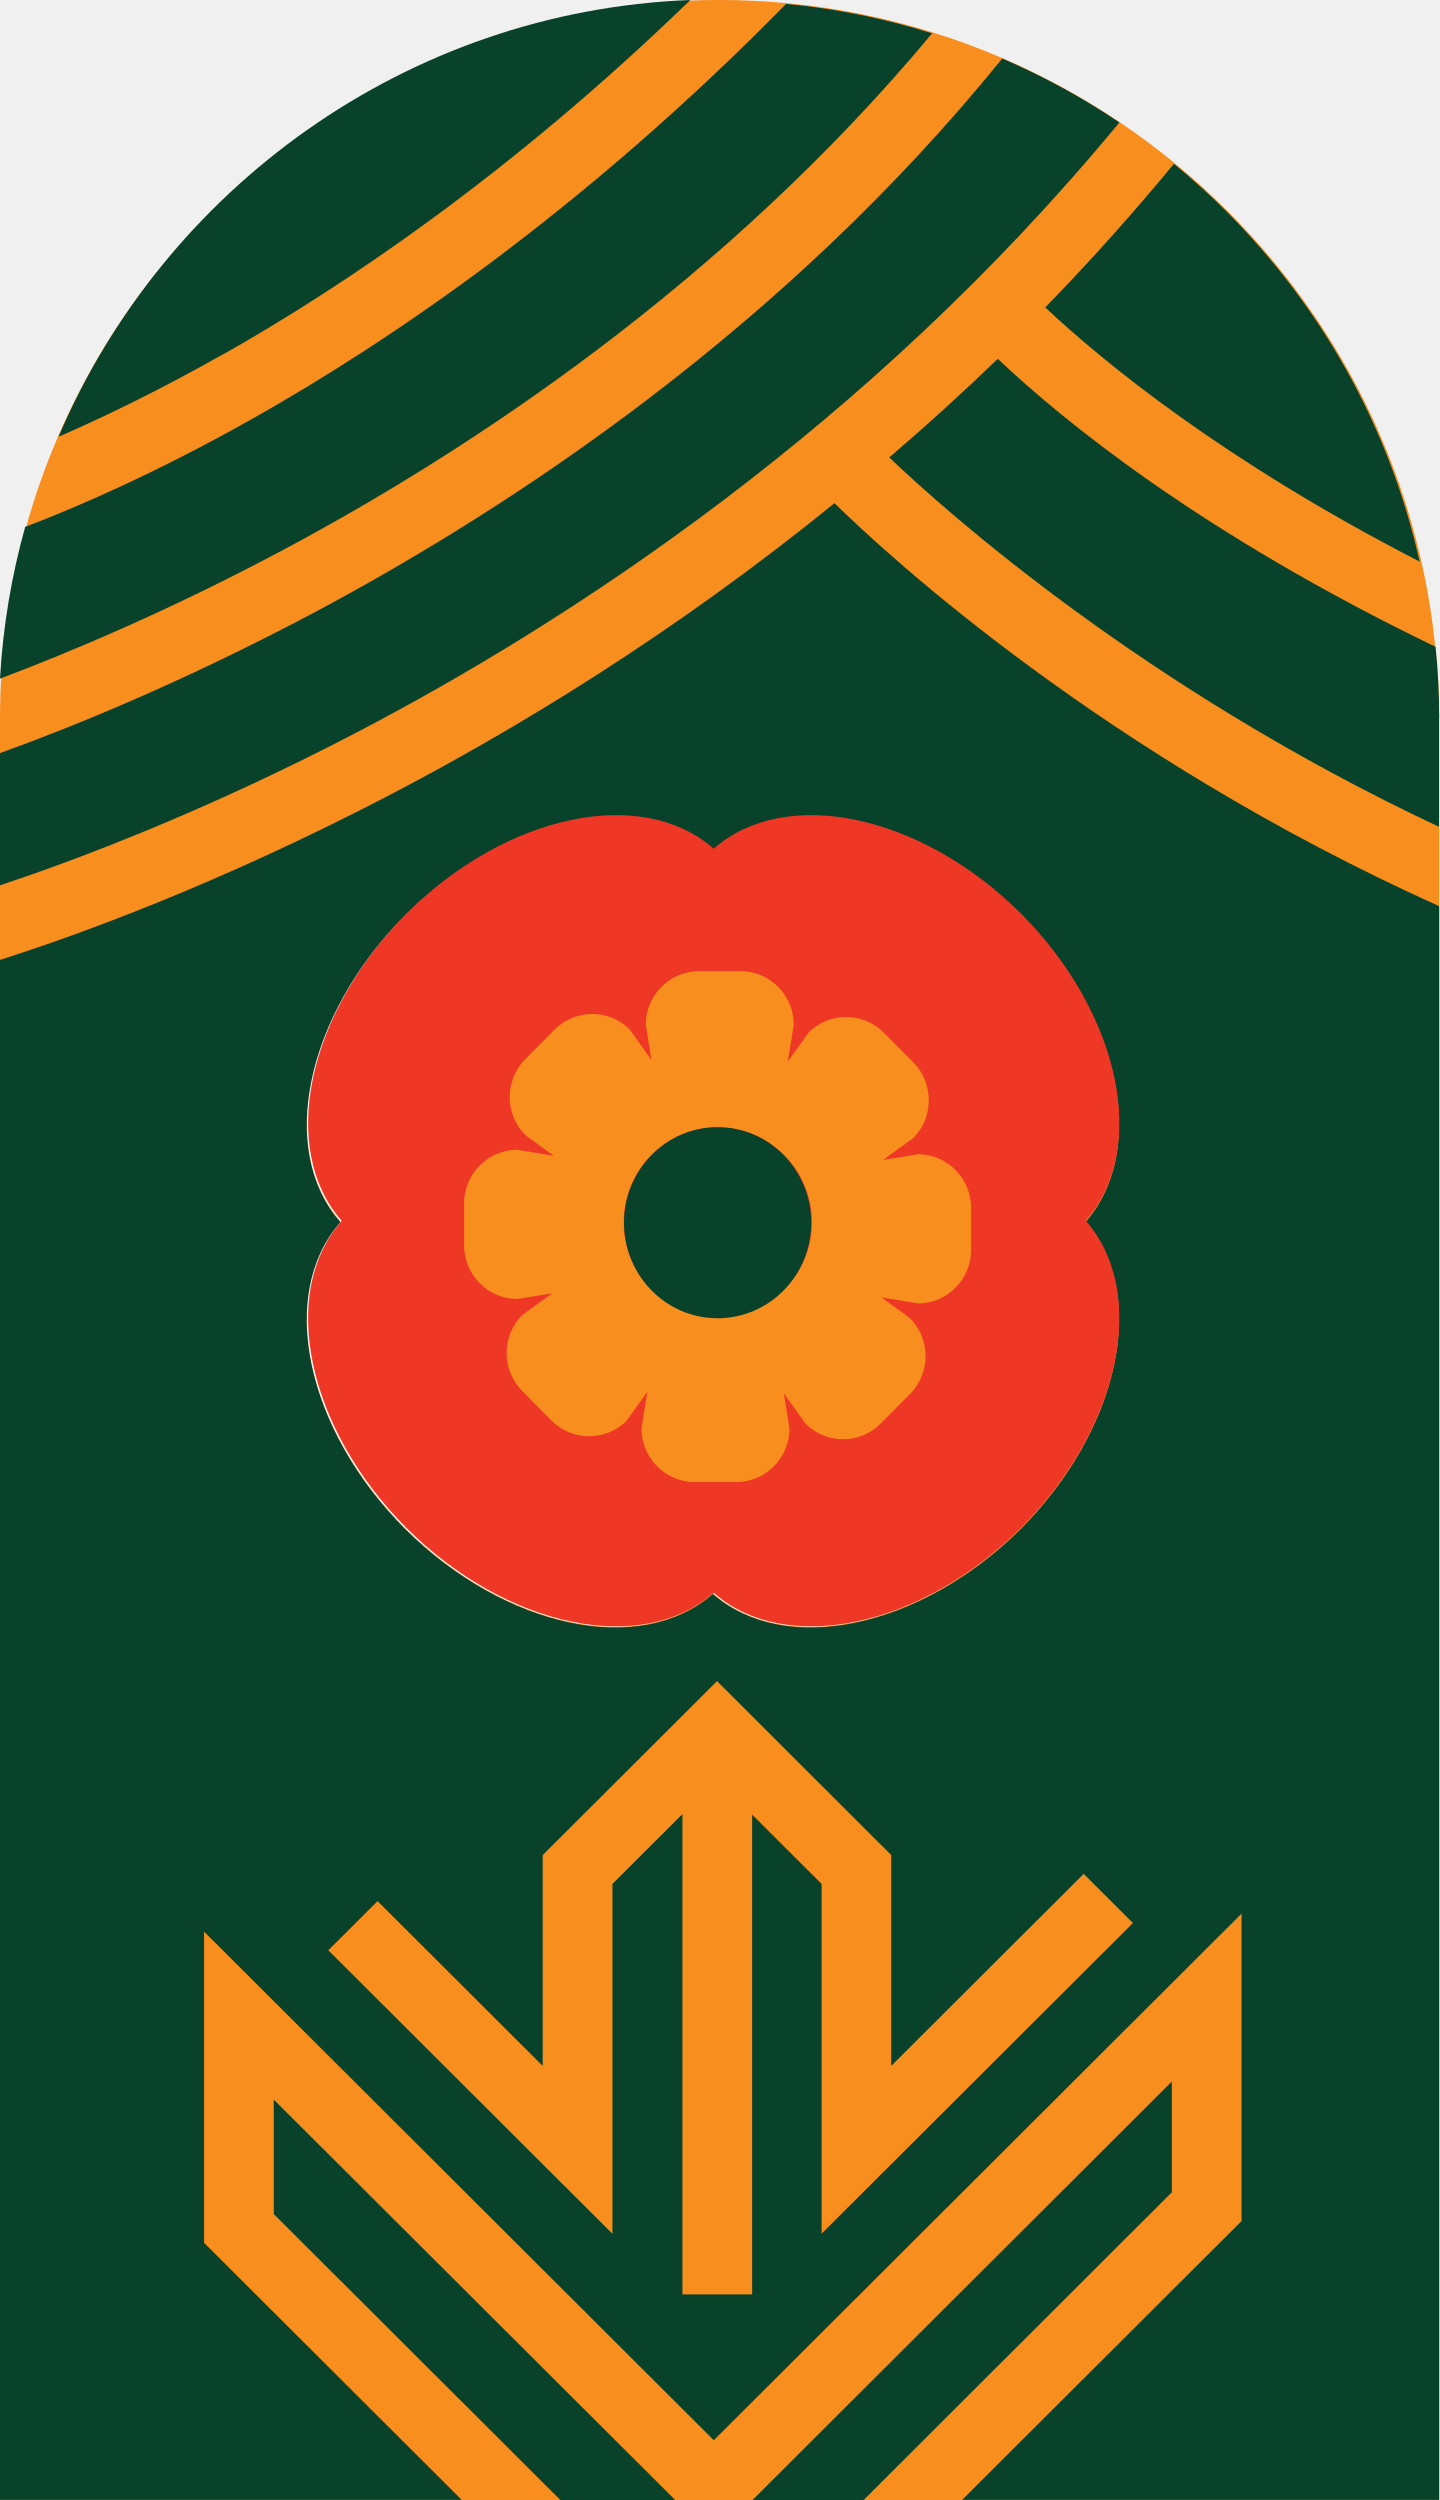
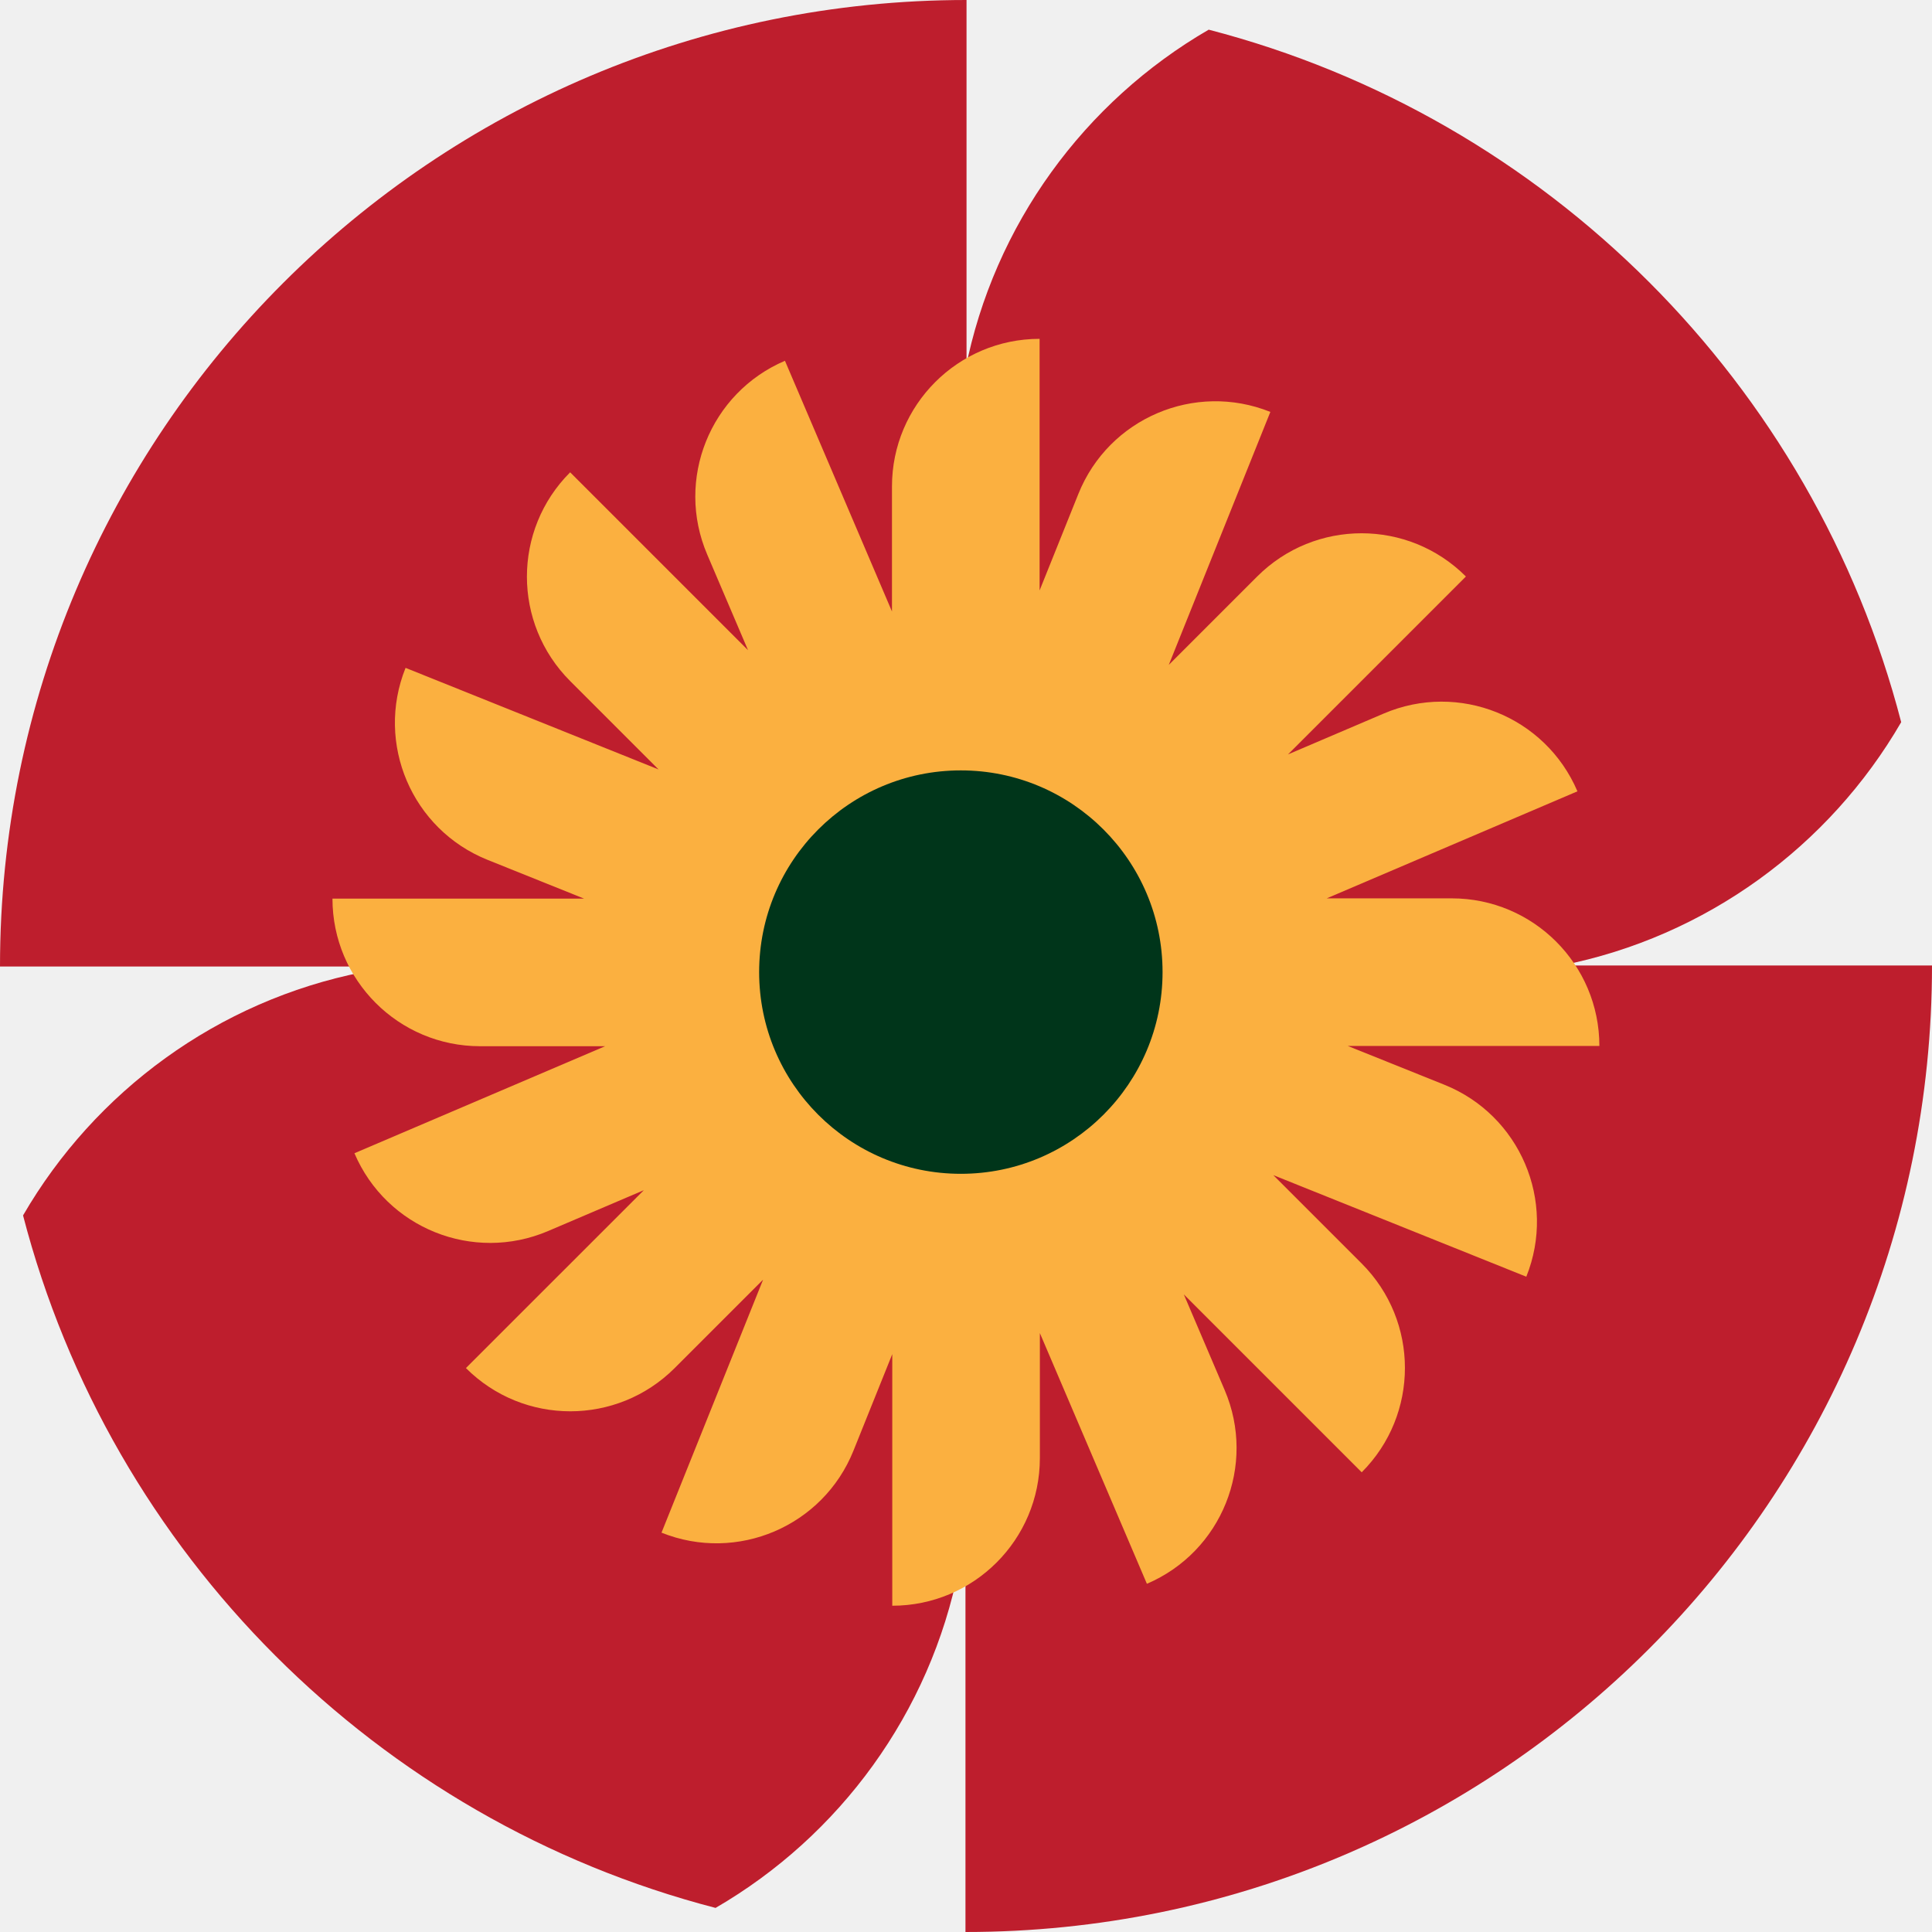
- <svg xmlns="http://www.w3.org/2000/svg" width="369" height="641" viewBox="0 0 369 641" fill="none">
-   <path d="M367.999 165.938C367.274 158.527 366.066 151.288 364.479 144.153C356.714 109.511 339.078 78.453 314.747 54.118C310.468 49.843 306.016 45.81 301.357 41.984C296.767 38.193 291.97 34.642 287.035 31.299C277.613 24.956 267.57 19.475 257.044 14.925C251.28 12.444 245.379 10.238 239.339 8.376C227.329 4.619 214.801 2.034 201.894 0.827C196.165 0.276 190.367 0 184.5 0C182.084 0 179.668 0.034 177.253 0.138C104.329 2.999 41.932 48.637 14.668 112.44C11.561 119.714 8.904 127.228 6.764 134.949C3.279 147.462 1.07 160.491 0.311 173.866C0.104 177.313 0 180.76 0 184.241V641H369V184.241C369 178.071 368.689 171.935 368.068 165.903L367.999 165.938ZM261.599 391.921C235.819 417.532 201.1 424.702 182.705 408.536C164.345 424.702 129.626 417.532 103.846 391.921C78.169 366.172 71.025 331.496 87.211 313.123C71.025 294.786 78.204 260.109 103.846 234.326C129.626 208.715 164.345 201.545 182.705 217.711C201.066 201.545 235.785 208.715 261.599 234.326C287.242 260.074 294.42 294.751 278.234 313.123C294.42 331.461 287.242 366.138 261.599 391.921Z" fill="#F78E1E" />
-   <path d="M57.194 90.824C40.756 100.14 26.417 107.015 15 112C42.166 48.334 104.339 2.819 177 0C131.024 44.621 87.936 73.463 57.228 90.858L57.194 90.824Z" fill="#08422A" />
-   <path d="M239 8.546C185.375 72.943 119.845 115.771 72.811 140.888C43.48 156.531 17.737 167.316 0 174C0.759 160.597 2.968 147.607 6.453 135.1C19.566 130.104 39.822 121.387 64.84 107.295C99.486 87.758 149.28 54.233 201.559 1C214.465 2.206 226.991 4.79 239 8.546Z" fill="#08422A" />
-   <path d="M287 31.403C222.444 109.697 145.881 159.389 91.469 187.784C52.721 208.012 19.77 220.418 0 227V193.091C18.114 186.578 47.028 174.896 81.083 156.77C130.837 130.235 200.672 84.507 256.982 15C267.506 19.549 277.546 25.028 286.965 31.369L287 31.403Z" fill="#08422A" />
-   <path d="M268 78.822C279.229 67.293 290.252 55.008 300.999 42C305.649 45.82 310.127 49.881 314.364 54.113C338.682 78.409 356.25 109.381 364 144C313.709 118.121 282.915 92.828 268 78.822Z" fill="#08422A" />
-   <path d="M368.966 184.107V212C293.196 176.432 242.362 130.995 228 117.288C237.299 109.339 246.598 100.909 255.828 92C272.36 107.66 307.765 136.717 368.07 165.844C368.69 171.84 369 177.939 369 184.073L368.966 184.107Z" fill="#08422A" />
-   <path d="M70.197 538.311V567.685L143.673 641H173.111L70.197 538.345V538.311ZM192.955 641H221.428L300.46 562.106V533.696L192.955 641ZM213.939 129.034C172.593 162.61 132.008 187.163 99.256 204.175C55.426 226.971 19.361 239.954 0 246.118V640.966H118.375L52.32 575.054V495.265L183.016 625.676L318.337 490.651V569.476L246.69 640.966H369V232.344C283.273 193.74 227.743 142.533 213.939 129V129.034ZM103.915 234.651C129.695 209.065 164.414 201.902 182.774 218.052C201.135 201.902 235.854 209.065 261.668 234.651C287.311 260.375 294.489 295.018 278.303 313.372C294.489 331.693 287.311 366.335 261.668 392.094C235.888 417.68 201.169 424.843 182.774 408.692C164.414 424.843 129.695 417.68 103.915 392.094C78.238 366.37 71.094 331.727 87.28 313.372C71.094 295.052 78.273 260.409 103.915 234.651ZM210.66 572.747V483.04L192.852 465.271V588.278H174.975V465.134L157.029 483.04V572.747L84.174 500.052L96.806 487.448L139.152 529.702V475.637L183.844 431.041L196.476 443.645L228.503 475.637V529.702L277.854 480.458L290.486 493.061L210.625 572.747H210.66Z" fill="#08422A" />
-   <path d="M278.386 313C294.55 331.333 287.382 366.001 261.774 391.777C236.029 417.382 201.357 424.549 182.987 408.387C164.652 424.549 129.98 417.382 104.234 391.777C78.593 366.035 71.458 331.368 87.622 313C71.458 294.667 78.627 259.999 104.234 234.223C129.98 208.618 164.652 201.451 182.987 217.613C201.322 201.451 235.994 208.618 261.774 234.223C287.382 259.965 294.55 294.632 278.386 313Z" fill="#EE3724" />
-   <path d="M235.401 295.939L226.45 297.396L234.162 291.811C239.463 286.468 239.463 277.726 234.162 272.383L226.587 264.751C221.286 259.408 212.61 259.408 207.308 264.751L202.006 272.175L203.521 262.738C203.521 255.175 197.392 249 189.887 249H179.215C171.709 249 165.581 255.175 165.581 262.738L167.027 271.758L161.484 263.987C156.182 258.645 147.506 258.645 142.204 263.987L134.665 271.585C129.363 276.928 129.363 285.67 134.665 291.013L141.998 296.356L132.633 294.794C125.128 294.794 119 300.97 119 308.533V319.322C119 326.885 125.128 333.061 132.633 333.061L141.585 331.604L133.873 337.189C128.571 342.532 128.571 351.274 133.873 356.617L141.413 364.249C146.714 369.592 155.39 369.592 160.692 364.249L165.994 356.825L164.479 366.262C164.479 373.825 170.608 380 178.113 380H188.785C196.291 380 202.419 373.825 202.419 366.262L200.973 357.242L206.516 365.013C211.818 370.355 220.494 370.355 225.796 365.013L233.335 357.415C238.637 352.072 238.637 343.33 233.335 337.987L226.002 332.644L235.367 334.206C242.872 334.206 249 328.03 249 320.467V309.712C249 302.149 242.872 295.939 235.367 295.939H235.401ZM184.034 337.709C170.711 337.709 159.935 326.816 159.935 313.39C159.935 299.964 170.745 289.07 184.034 289.07C197.324 289.07 208.168 299.964 208.168 313.39C208.168 326.816 197.358 337.709 184.034 337.709Z" fill="#F78E1E" />
-   <path d="M208 313.5C208 327.026 197.242 338 183.983 338C170.724 338 160 327.026 160 313.5C160 299.974 170.758 289 183.983 289C197.208 289 208 299.974 208 313.5Z" fill="#08422A" />
+ <svg xmlns="http://www.w3.org/2000/svg" width="73" height="73" viewBox="0 0 73 73" fill="none">
+   <g clip-path="url(#clip0_1755_2446)">
+     <path d="M71.836 27.287C69.119 31.972 64.475 35.398 58.989 36.48H36.477V13.968C37.559 8.484 40.985 3.838 45.67 1.121C58.457 4.438 68.519 14.5 71.836 27.287Z" fill="#BE1E2D" />
+     <path d="M0.871 45.924C3.588 41.239 8.232 37.812 13.718 36.73H36.23V59.243C35.148 64.726 31.722 69.373 27.037 72.09C14.25 68.773 4.188 58.711 0.871 45.924Z" fill="#BE1E2D" />
+     <path d="M73 36.48C73 56.651 56.651 73 36.48 73V49.434C36.48 42.279 42.279 36.48 49.434 36.48H73Z" fill="#BE1E2D" />
+     <path d="M0 36.52C0 16.349 16.349 0 36.52 0V23.566C36.52 30.721 30.721 36.52 23.566 36.52H0Z" fill="#BE1E2D" />
+     <path d="M54.573 40.986L50.925 39.521H60.432C60.432 36.442 57.934 33.944 54.855 33.944H50.13L59.603 29.9C58.393 27.068 55.118 25.751 52.284 26.961L48.667 28.505L55.389 21.783C53.212 19.605 49.682 19.605 47.502 21.783L44.162 25.123L48 15.564C45.142 14.417 41.893 15.804 40.746 18.662L39.281 22.309V12.803C36.201 12.803 33.703 15.301 33.703 18.38V23.105L29.659 13.632C26.828 14.842 25.511 18.117 26.721 20.951L28.264 24.567L21.543 17.846C19.365 20.023 19.365 23.553 21.543 25.733L24.883 29.073L15.324 25.235C14.177 28.093 15.564 31.341 18.421 32.489L22.069 33.954H12.562C12.562 37.033 15.06 39.531 18.14 39.531H22.864L13.392 43.575C14.601 46.407 17.876 47.724 20.711 46.514L24.327 44.971L17.605 51.692C19.782 53.87 23.313 53.87 25.493 51.692L28.833 48.352L24.995 57.911C27.852 59.058 31.101 57.671 32.248 54.813L33.714 51.166V60.672C36.793 60.672 39.291 58.175 39.291 55.095V50.37L43.335 59.843C46.167 58.633 47.484 55.358 46.274 52.524L44.73 48.908L51.452 55.63C53.629 53.452 53.629 49.922 51.452 47.742L48.112 44.402L57.671 48.24C58.818 45.383 57.431 42.134 54.573 40.986Z" fill="#FBB040" />
+     <path d="M36.305 44.352C40.514 44.352 43.927 40.94 43.927 36.731C43.927 32.522 40.514 29.109 36.305 29.109C32.096 29.109 28.684 32.522 28.684 36.731C28.684 40.94 32.096 44.352 36.305 44.352Z" fill="#00351A" />
+   </g>
+   <defs>
+     <clipPath id="clip0_1755_2446">
+       <rect width="73" height="73" fill="white" />
+     </clipPath>
+   </defs>
</svg>
